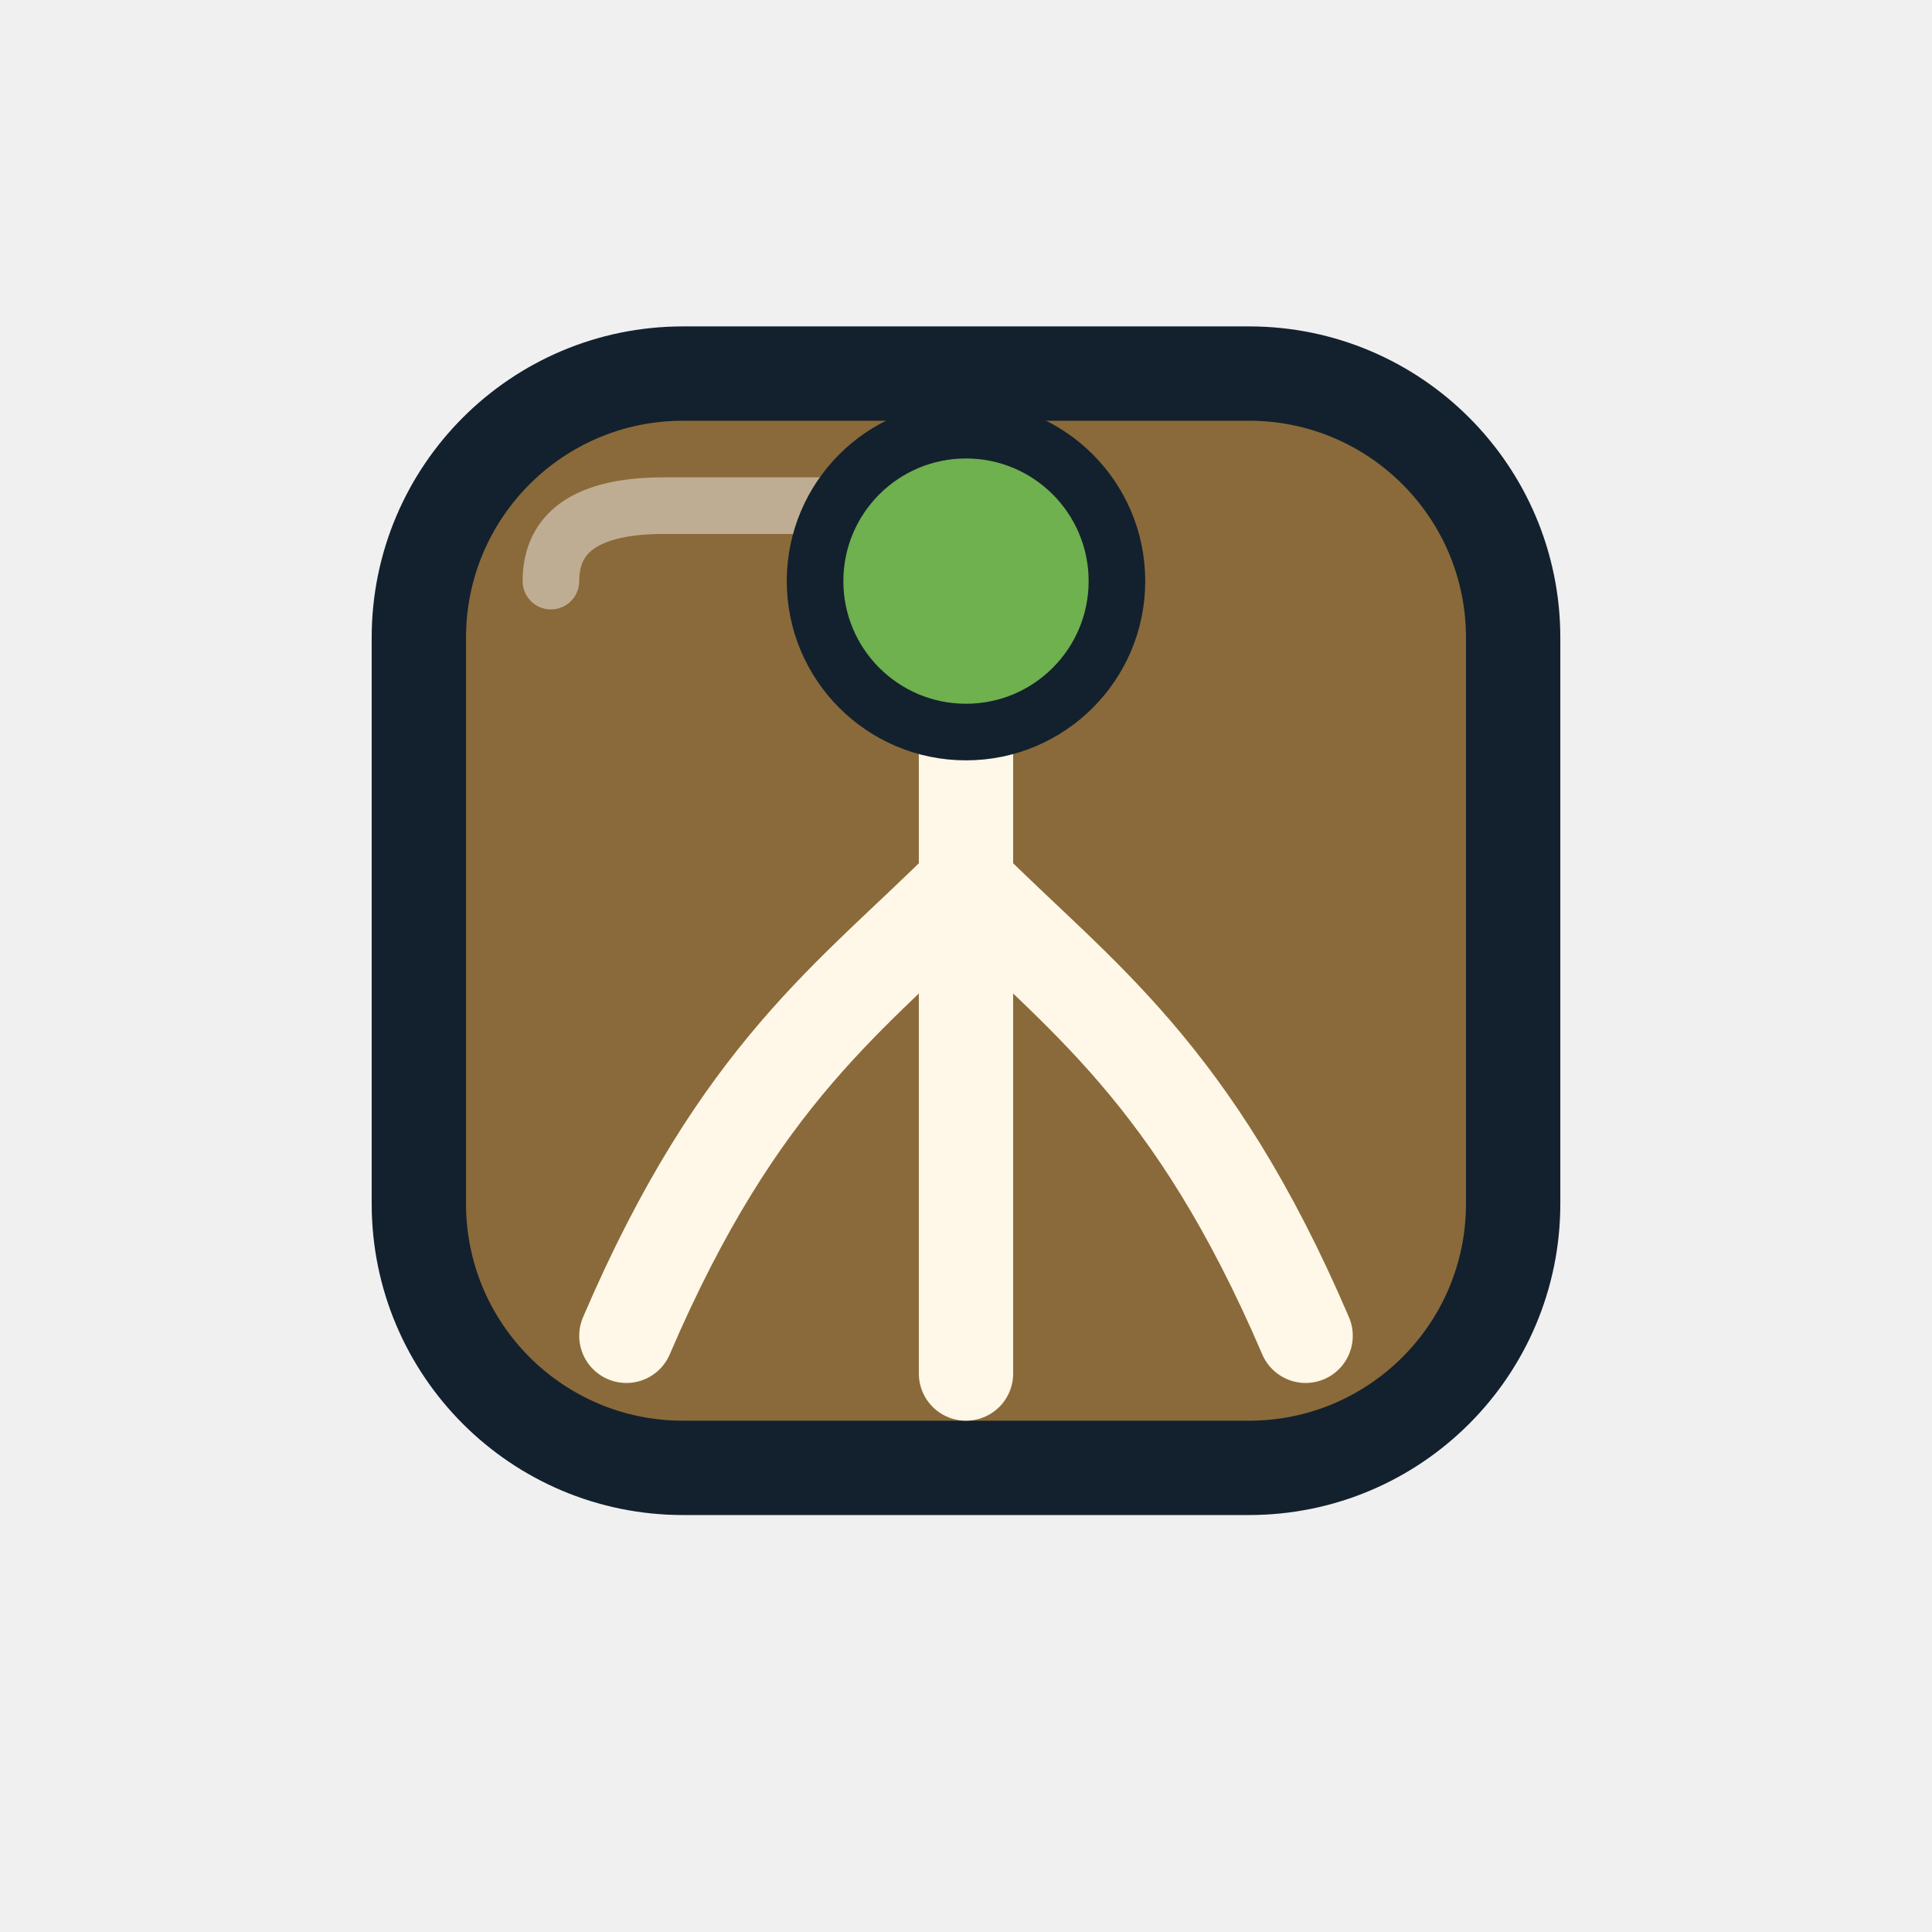
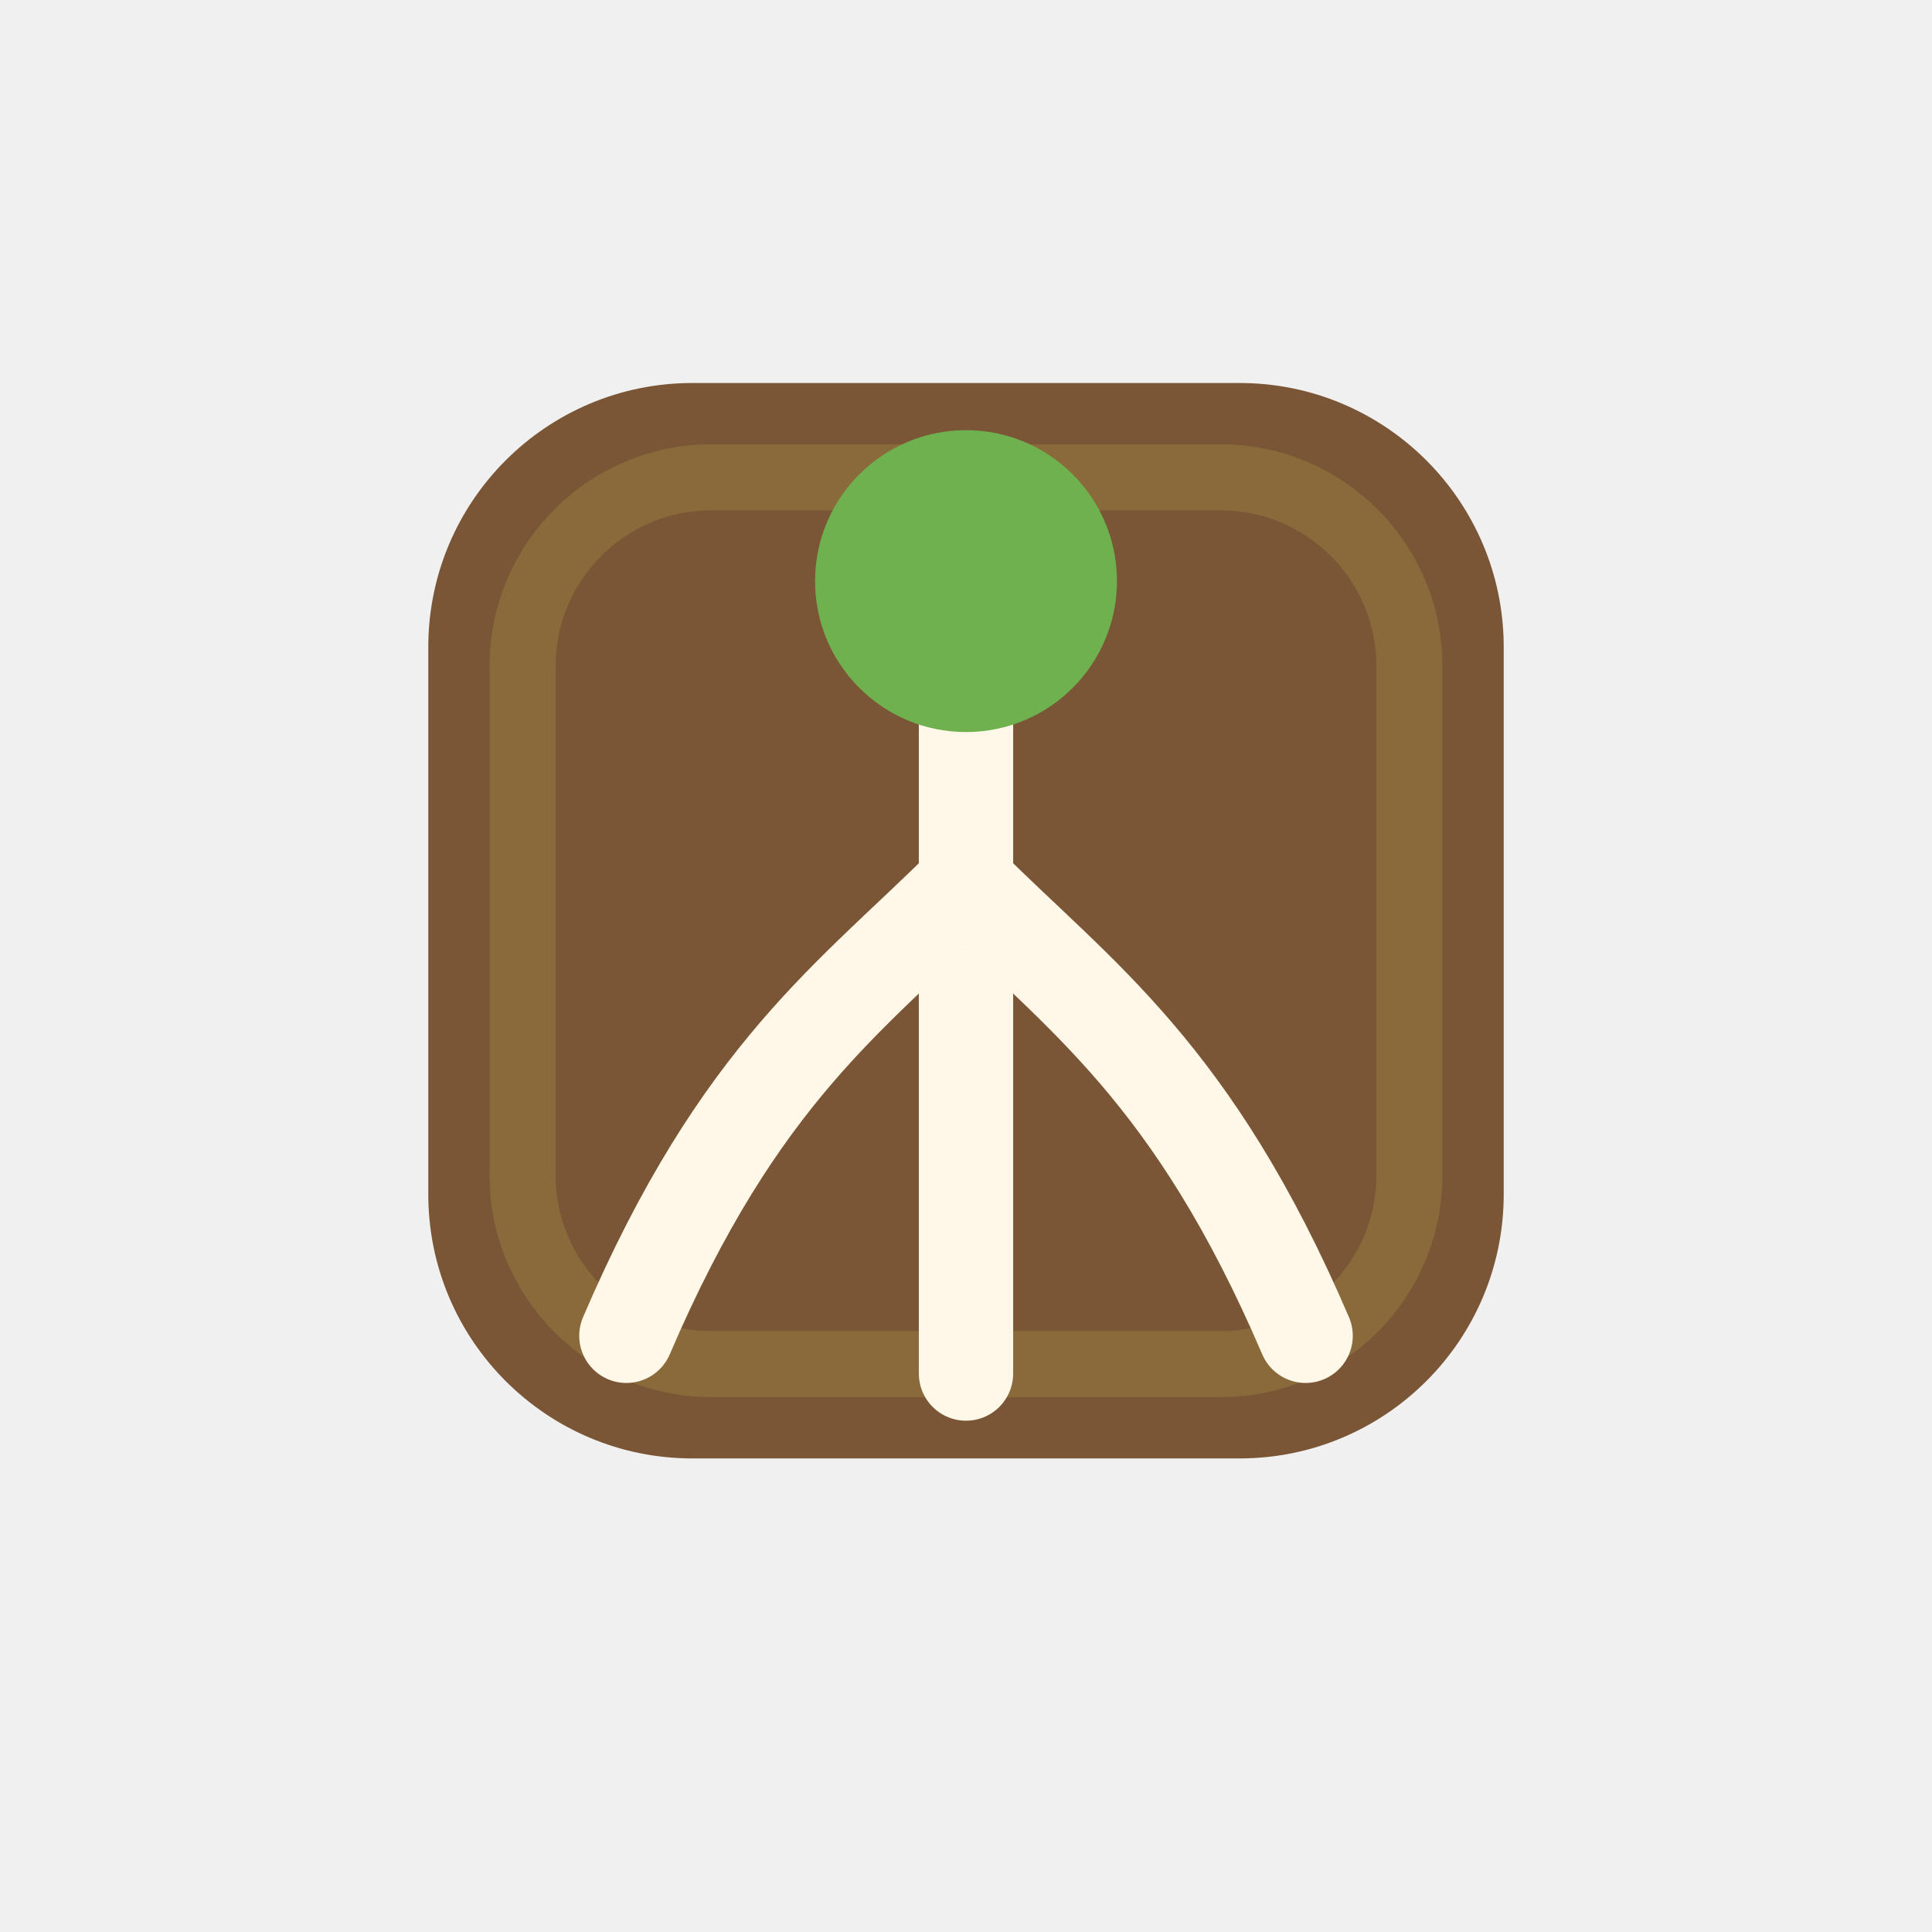
<svg xmlns="http://www.w3.org/2000/svg" viewBox="-14 -18 128 128" width="256" height="256">
  <svg x="10" y="3" width="80" height="80" viewBox="0 0 64 64">
-     <rect x="3" y="3" width="58" height="58" rx="14" fill="#8a6a3a" stroke="#13212e" stroke-width="5" />
-     <path d="M10 14 Q10 10 16 10 H34" fill="none" stroke="#fff" stroke-width="3" stroke-linecap="round" opacity="0.45" />
+     <rect x="3.5" y="3.5" width="57" height="57" rx="14" fill="#7a5636" stroke="none" data-edge="none" />
+     <rect x="8.5" y="8.5" width="47" height="47" rx="10" fill="none" stroke="#8a6a3a" stroke-width="3.5" />
    <g fill="none" stroke="#fff7e8" stroke-width="5" stroke-linejoin="round" stroke-linecap="round">
      <path d="M32 10 V30 M32 30 C26 36 20 40 14 54 M32 30 C38 36 44 40 50 54 M32 36 C32 44 32 48 32 56" fill="none" />
    </g>
-     <g fill="#6fb04f" stroke="#13212e" stroke-width="3" stroke-linejoin="round" stroke-linecap="round">
+     <g fill="#6fb04f">
      <circle cx="32" cy="14" r="8" />
    </g>
  </svg>
</svg>
